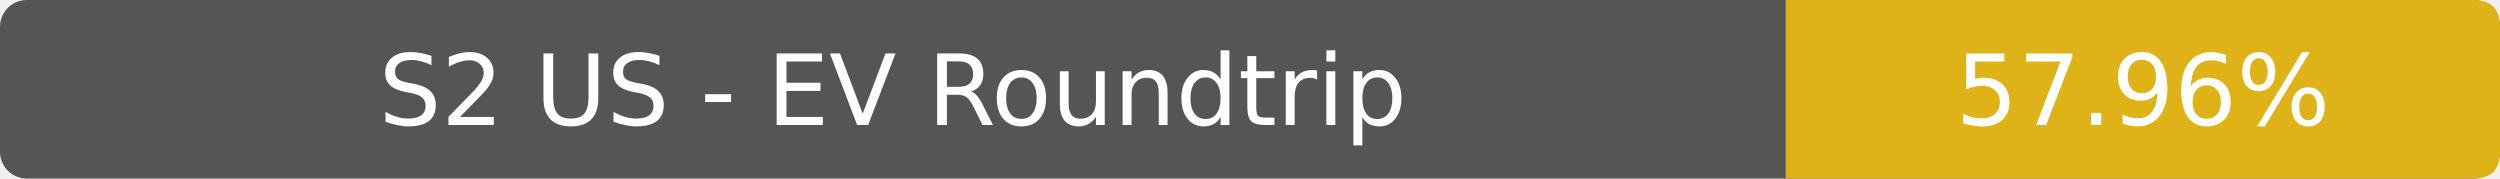
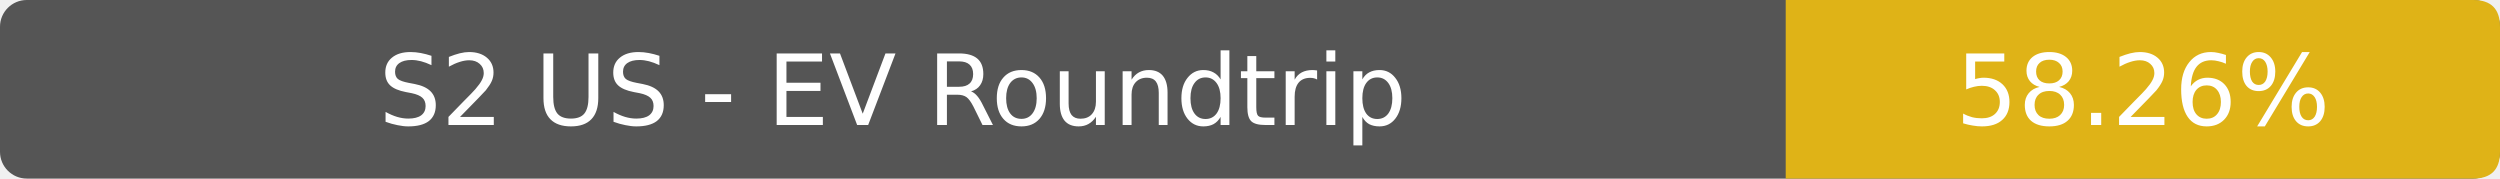
- <svg xmlns="http://www.w3.org/2000/svg" width="280" height="20" role="img" aria-label="S2 US - EV Roundtrip: 57.96% (193/333)">
+ <svg xmlns="http://www.w3.org/2000/svg" width="280" height="20" role="img" aria-label="S2 US - EV Roundtrip: 58.26% (194/333)">
  <rect width="280" height="20" rx="3" fill="#555" />
  <path fill="#dfb317" d="M200 0h77q3 0 3 3v14q0 3-3 3h-77z" />
  <g fill="#fff" text-anchor="middle" font-family="Verdana,DejaVu Sans,sans-serif" font-size="11">
    <text x="100" y="14">S2 US - EV Roundtrip</text>
-     <text x="240" y="14">57.96%</text>
+     <text x="240" y="14">58.26%</text>
  </g>
</svg>
